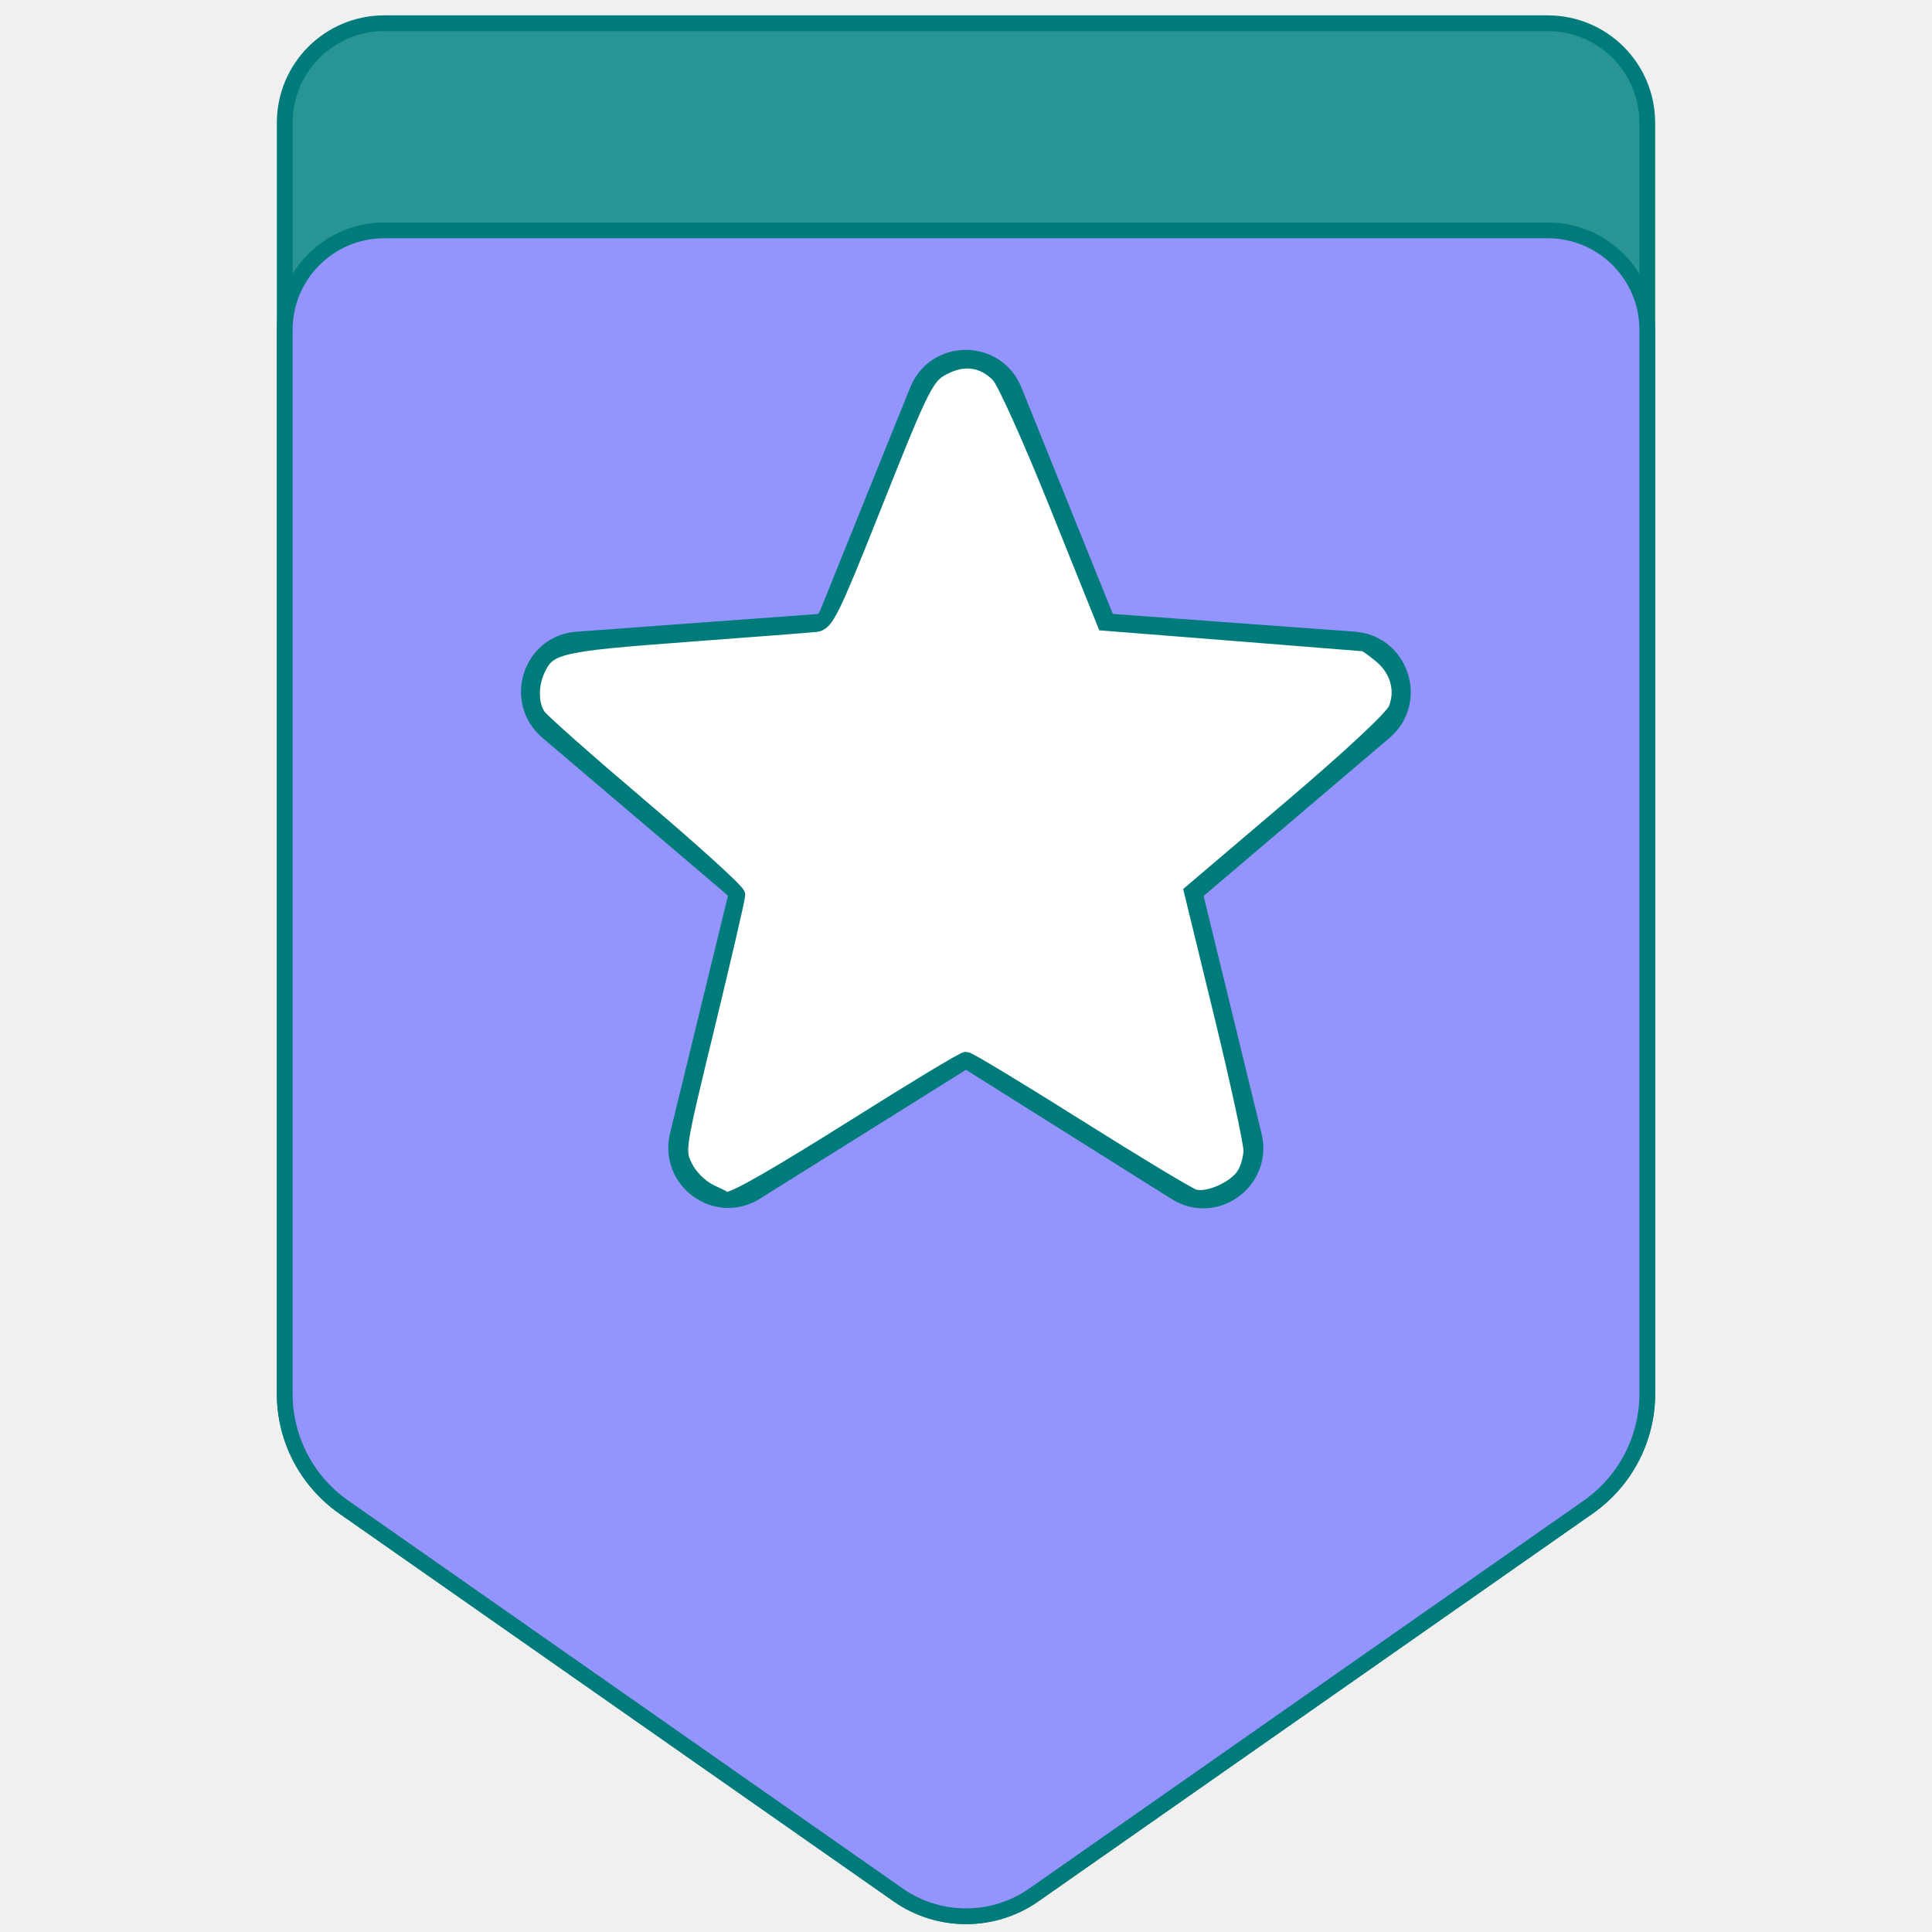
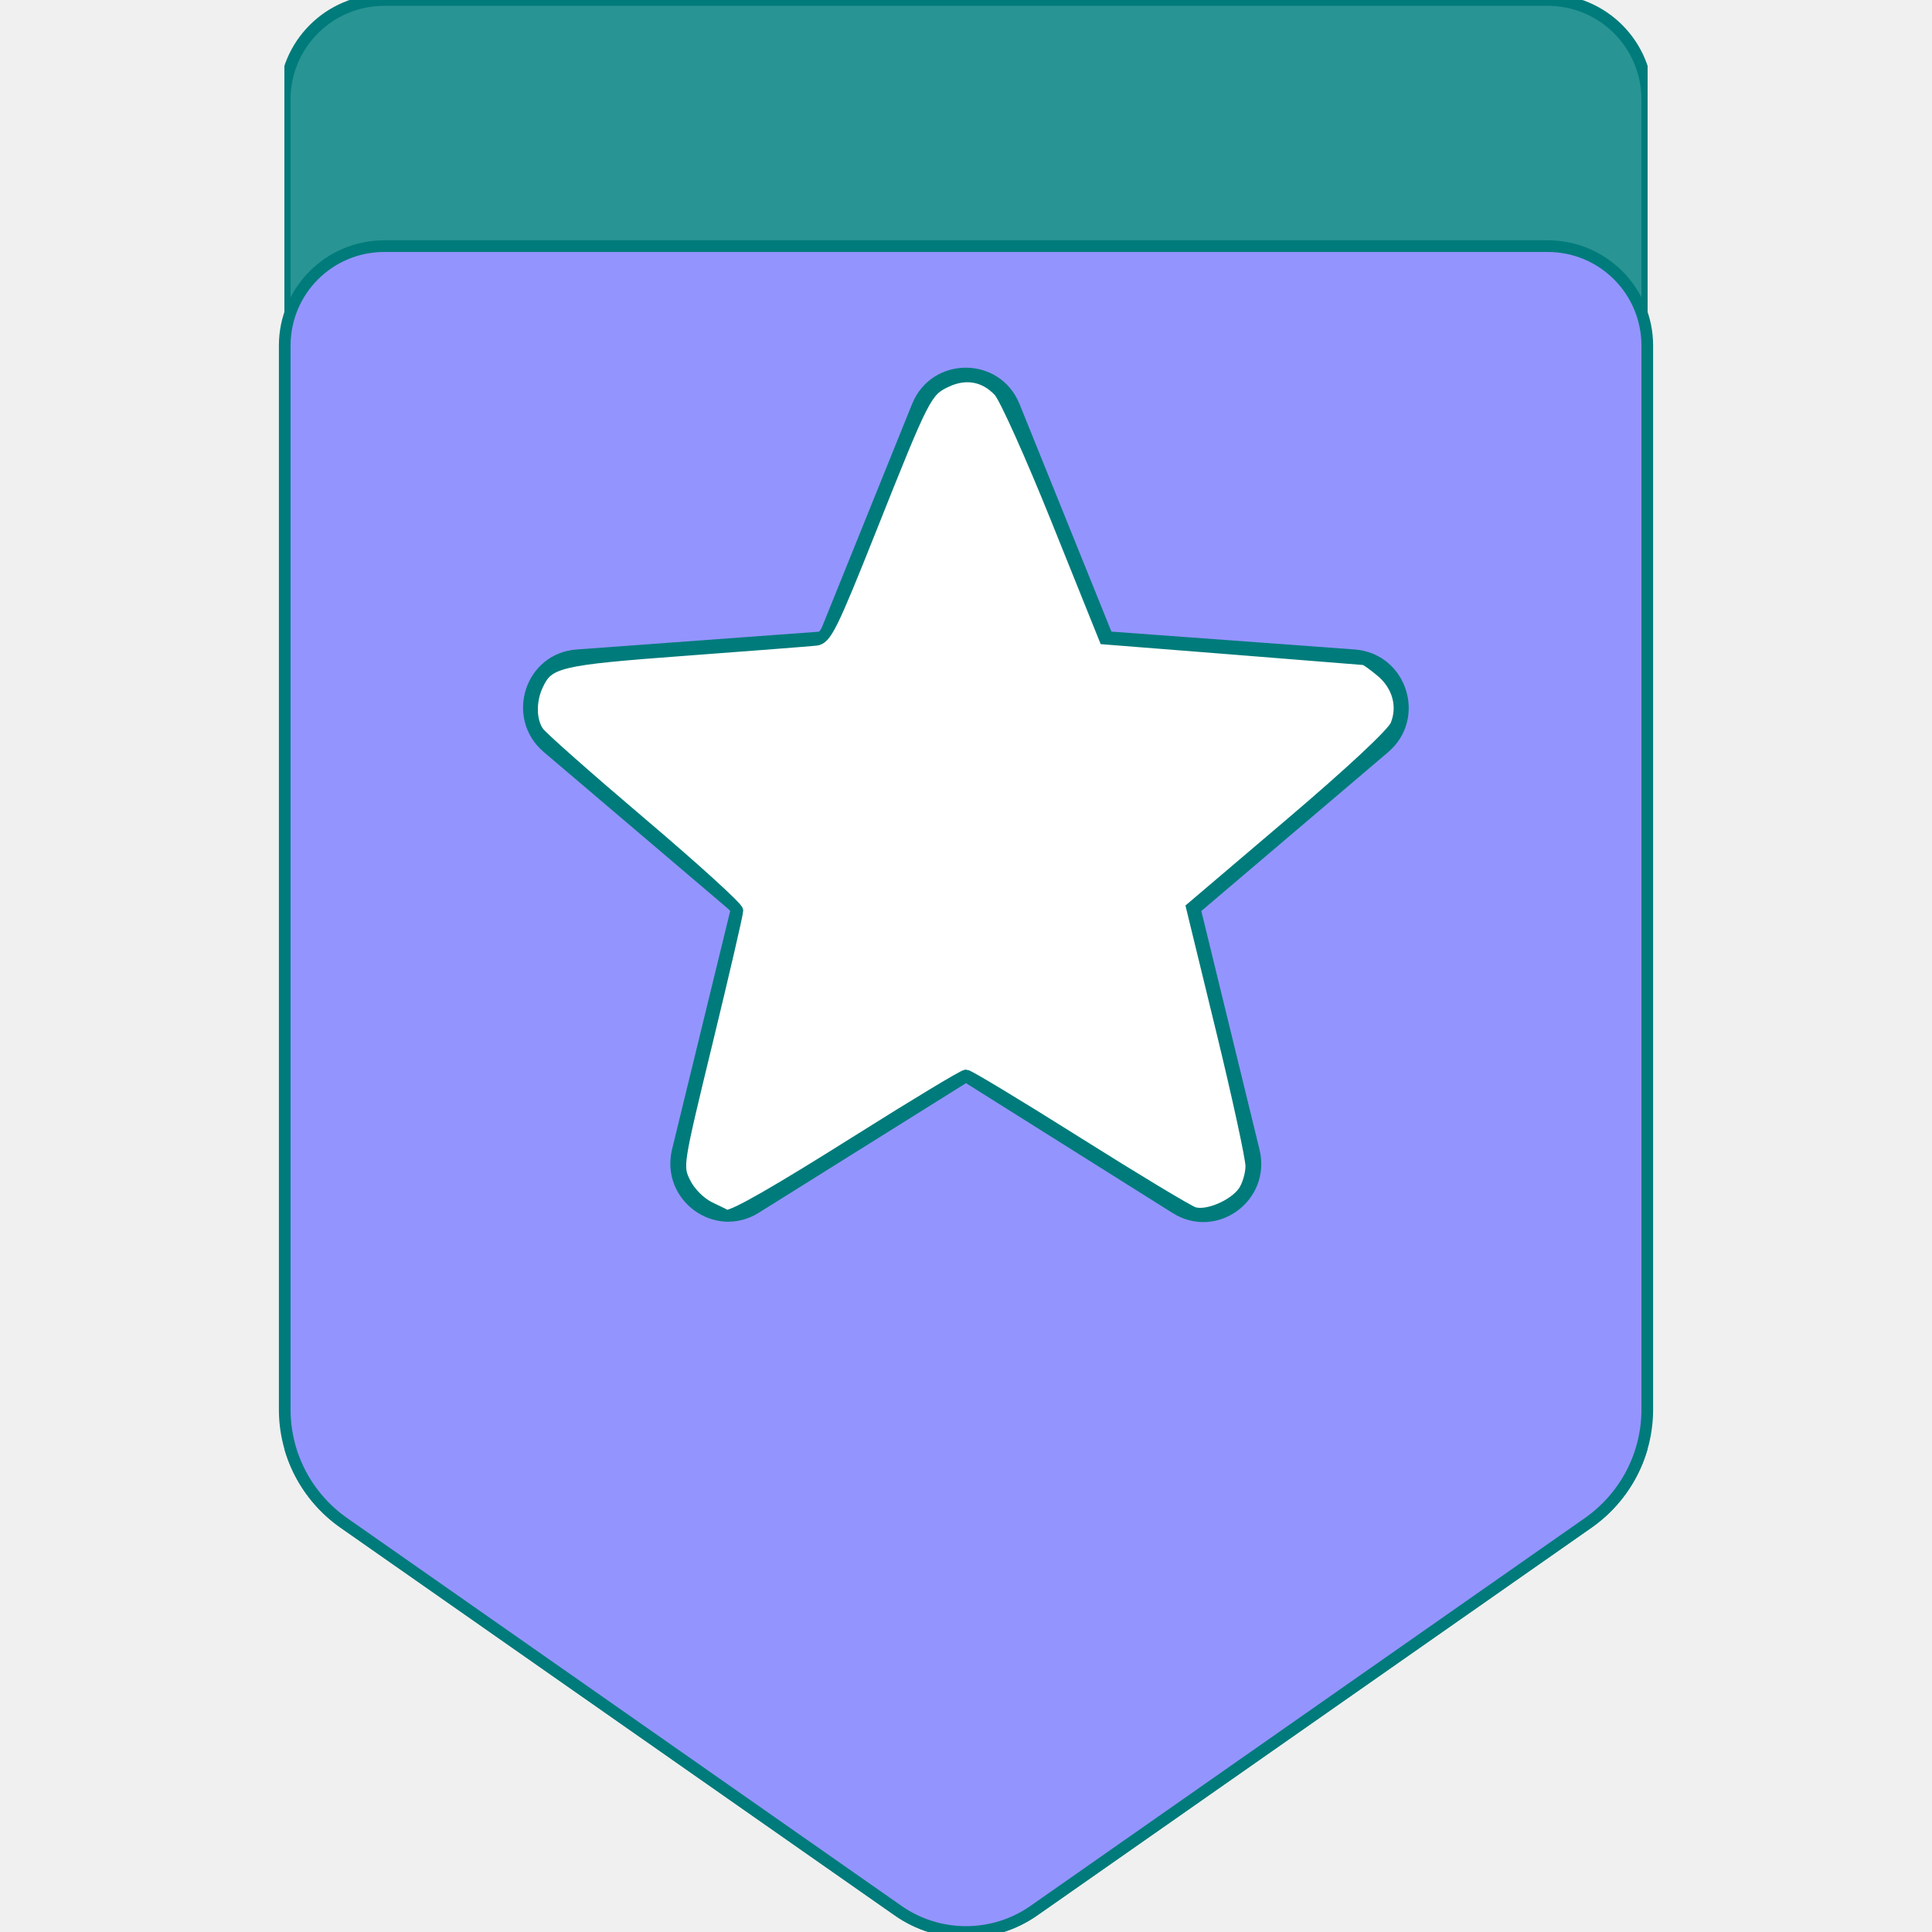
<svg xmlns="http://www.w3.org/2000/svg" xml:space="preserve" style="enable-background:new 0 0 490.6 490.6;" viewBox="0 0 490.6 490.6" y="0px" x="0px" id="Capa_1" version="1.1">
  <defs id="defs952">
    <filter height="1" y="-5.0134606e-05" width="1" x="-7.1086814e-05" id="filter1036" style="color-interpolation-filters:sRGB">
      <feGaussianBlur id="feGaussianBlur1038" stdDeviation="0.01" />
    </filter>
  </defs>
  <g id="g917">
-     <path style="fill:#299494;fill-opacity:1;stroke:#007b7b;stroke-width:4;stroke-miterlimit:4;stroke-dasharray:none;stroke-opacity:1" id="path915-4-9" d="M 393,5.9 H 97.6 C 83.6,5.9 72.3,17.2 72.3,31.2 v 322.7 c 0,11.5 5.6,22.2 15,28.8 l 140.8,98.5 c 10.3,7.2 24.1,7.2 34.4,0 l 140.8,-98.5 c 9.4,-6.6 15,-17.3 15,-28.8 V 31.2 C 418.3,17.2 407,5.9 393,5.9 Z M 351.5,185.9 l -48.1,40.9 15,61.5 c 2.8,11.6 -9.7,20.8 -19.8,14.5 l -53.3,-33.5 -53.4,33.4 c -10.1,6.3 -22.6,-2.9 -19.8,-14.5 l 15,-61.5 -48.1,-40.9 c -9,-7.7 -4.3,-22.6 7.6,-23.4 l 62.7,-4.6 23.7,-58.7 c 4.5,-11 20,-11 24.5,0 l 23.7,58.7 62.7,4.6 c 11.9,0.9 16.7,15.8 7.6,23.5 z" />
-     <path d="M 393,58.5 H 97.6 c -14,0 -25.3,11.3 -25.3,25.3 v 270.1 c 0,11.5 5.6,22.2 15,28.8 l 140.8,98.5 c 10.3,7.2 24.1,7.2 34.4,0 l 140.8,-98.5 c 9.4,-6.6 15,-17.3 15,-28.8 V 83.8 C 418.3,69.8 407,58.5 393,58.5 Z m -41.5,127.4 -48.1,40.9 15,61.5 c 2.8,11.6 -9.7,20.8 -19.8,14.5 l -53.3,-33.5 -53.4,33.4 c -10.1,6.3 -22.6,-2.9 -19.8,-14.5 l 15,-61.5 -48.1,-40.9 c -9,-7.7 -4.3,-22.6 7.6,-23.4 l 62.7,-4.6 23.7,-58.7 c 4.5,-11 20,-11 24.5,0 l 23.7,58.7 62.7,4.6 c 11.9,0.9 16.7,15.8 7.6,23.5 z" id="path915-4" style="fill:#9494ff;fill-opacity:1;stroke:#007b7b;stroke-width:4;stroke-miterlimit:4;stroke-dasharray:none;stroke-opacity:1" />
-     <path id="path1010" d="m 180.12,302.611 c -2.426,-1.212 -5.007,-3.821 -6.208,-6.276 -2.048,-4.186 -2.027,-4.319 5.636,-35.906 4.23,-17.438 7.691,-32.371 7.691,-33.185 0,-0.814 -11.004,-10.818 -24.454,-22.23 -13.45,-11.413 -25.196,-21.803 -26.102,-23.09 -2.006,-2.848 -2.122,-7.78 -0.279,-11.825 2.762,-6.062 5.18,-6.645 37.593,-9.055 16.745,-1.245 31.703,-2.403 33.24,-2.573 2.477,-0.274 4.056,-3.478 13.894,-28.191 13.519,-33.959 14.045,-34.987 19.114,-37.393 4.982,-2.364 9.78,-1.498 13.471,2.43 1.489,1.584 8.131,16.373 14.762,32.863 l 12.055,29.982 32.549,2.572 c 17.902,1.415 32.908,2.616 33.348,2.67 0.439,0.054 2.402,1.447 4.362,3.096 4.246,3.572 5.693,8.891 3.719,13.658 -0.871,2.102 -11.269,11.819 -26.628,24.884 l -25.2,21.435 7.534,30.936 c 4.144,17.015 7.534,32.626 7.534,34.69 0,2.064 -0.871,4.997 -1.935,6.516 -2.472,3.529 -9.324,6.423 -12.686,5.357 -1.42,-0.45 -14.754,-8.482 -29.631,-17.849 -14.876,-9.367 -27.566,-17.031 -28.199,-17.031 -0.633,0 -12.693,7.265 -26.799,16.145 -21.369,13.451 -31.839,19.459 -33.892,19.447 -0.184,-10e-4 -2.203,-0.935 -4.487,-2.076 z" style="fill:#ffffff;fill-opacity:1;stroke:#007b7b;stroke-width:4;stroke-miterlimit:4;stroke-dasharray:none;stroke-opacity:1" />
+     <path style="fill:#299494;fill-opacity:1;stroke:#007b7b;stroke-width:2.966;stroke-miterlimit:4;stroke-dasharray:none;stroke-opacity:1;filter:url(#filter1036)" id="path915" d="M 393,0 H 97.6 C 83.6,0 72.3,11.3 72.3,25.3 v 332.6 c 0,11.5 5.6,22.2 15,28.8 l 140.8,98.5 c 10.3,7.2 24.1,7.2 34.4,0 l 140.8,-98.5 c 9.4,-6.6 15,-17.3 15,-28.8 V 25.3 C 418.3,11.3 407,0 393,0 Z m -41.5,189.9 -48.1,40.9 15,61.5 c 2.8,11.6 -9.7,20.8 -19.8,14.5 l -53.3,-33.5 -53.4,33.4 c -10.1,6.3 -22.6,-2.9 -19.8,-14.5 l 15,-61.5 -48.1,-40.9 c -9,-7.7 -4.3,-22.6 7.6,-23.4 l 62.7,-4.6 23.7,-58.7 c 4.5,-11 20,-11 24.5,0 l 23.7,58.7 62.7,4.6 c 11.9,0.9 16.7,15.8 7.6,23.5 z" />
+     <path d="M 393,62.5 H 97.6 c -14,0 -25.3,11.3 -25.3,25.3 v 270.1 c 0,11.5 5.6,22.2 15,28.8 l 140.8,98.5 c 10.3,7.2 24.1,7.2 34.4,0 l 140.8,-98.5 c 9.4,-6.6 15,-17.3 15,-28.8 V 87.8 C 418.3,73.8 407,62.5 393,62.5 Z m -41.5,127.4 -48.1,40.9 15,61.5 c 2.8,11.6 -9.7,20.8 -19.8,14.5 l -53.3,-33.5 -53.4,33.4 c -10.1,6.3 -22.6,-2.9 -19.8,-14.5 l 15,-61.5 -48.1,-40.9 c -9,-7.7 -4.3,-22.6 7.6,-23.4 l 62.7,-4.6 23.7,-58.7 c 4.5,-11 20,-11 24.5,0 l 23.7,58.7 62.7,4.6 c 11.9,0.9 16.7,15.8 7.6,23.5 z" id="path915-4" style="fill:#9494ff;fill-opacity:1;stroke:#007b7b;stroke-width:2.966;stroke-miterlimit:4;stroke-dasharray:none;stroke-opacity:1" />
+     <path id="path1010" d="m 180.12,306.611 c -2.426,-1.212 -5.007,-3.821 -6.208,-6.276 -2.048,-4.186 -2.027,-4.319 5.636,-35.906 4.23,-17.438 7.691,-32.371 7.691,-33.185 0,-0.814 -11.004,-10.818 -24.454,-22.23 -13.45,-11.413 -25.196,-21.803 -26.102,-23.09 -2.006,-2.848 -2.122,-7.78 -0.279,-11.825 2.762,-6.062 5.18,-6.645 37.593,-9.055 16.745,-1.245 31.703,-2.403 33.24,-2.573 2.477,-0.274 4.056,-3.478 13.894,-28.191 13.519,-33.959 14.045,-34.987 19.114,-37.393 4.982,-2.364 9.78,-1.498 13.471,2.43 1.489,1.584 8.131,16.373 14.762,32.863 l 12.055,29.982 32.549,2.572 c 17.902,1.415 32.908,2.616 33.348,2.67 0.439,0.054 2.402,1.447 4.362,3.096 4.246,3.572 5.693,8.891 3.719,13.658 -0.871,2.102 -11.269,11.819 -26.628,24.884 l -25.2,21.435 7.534,30.936 c 4.144,17.015 7.534,32.626 7.534,34.69 0,2.064 -0.871,4.997 -1.935,6.516 -2.472,3.529 -9.324,6.423 -12.686,5.357 -1.42,-0.45 -14.754,-8.482 -29.631,-17.849 -14.876,-9.367 -27.566,-17.031 -28.199,-17.031 -0.633,0 -12.693,7.265 -26.799,16.145 -21.369,13.451 -31.839,19.459 -33.892,19.447 -0.184,-10e-4 -2.203,-0.935 -4.487,-2.076 z" style="fill:#ffffff;fill-opacity:1;stroke:#007b7b;stroke-width:2.966;stroke-miterlimit:4;stroke-dasharray:none;stroke-opacity:1" />
  </g>
  <g id="g919">
</g>
  <g id="g921">
</g>
  <g id="g923">
</g>
  <g id="g925">
</g>
  <g id="g927">
</g>
  <g id="g929">
</g>
  <g id="g931">
</g>
  <g id="g933">
</g>
  <g id="g935">
</g>
  <g id="g937">
</g>
  <g id="g939">
</g>
  <g id="g941">
</g>
  <g id="g943">
</g>
  <g id="g945">
</g>
  <g id="g947">
</g>
</svg>
